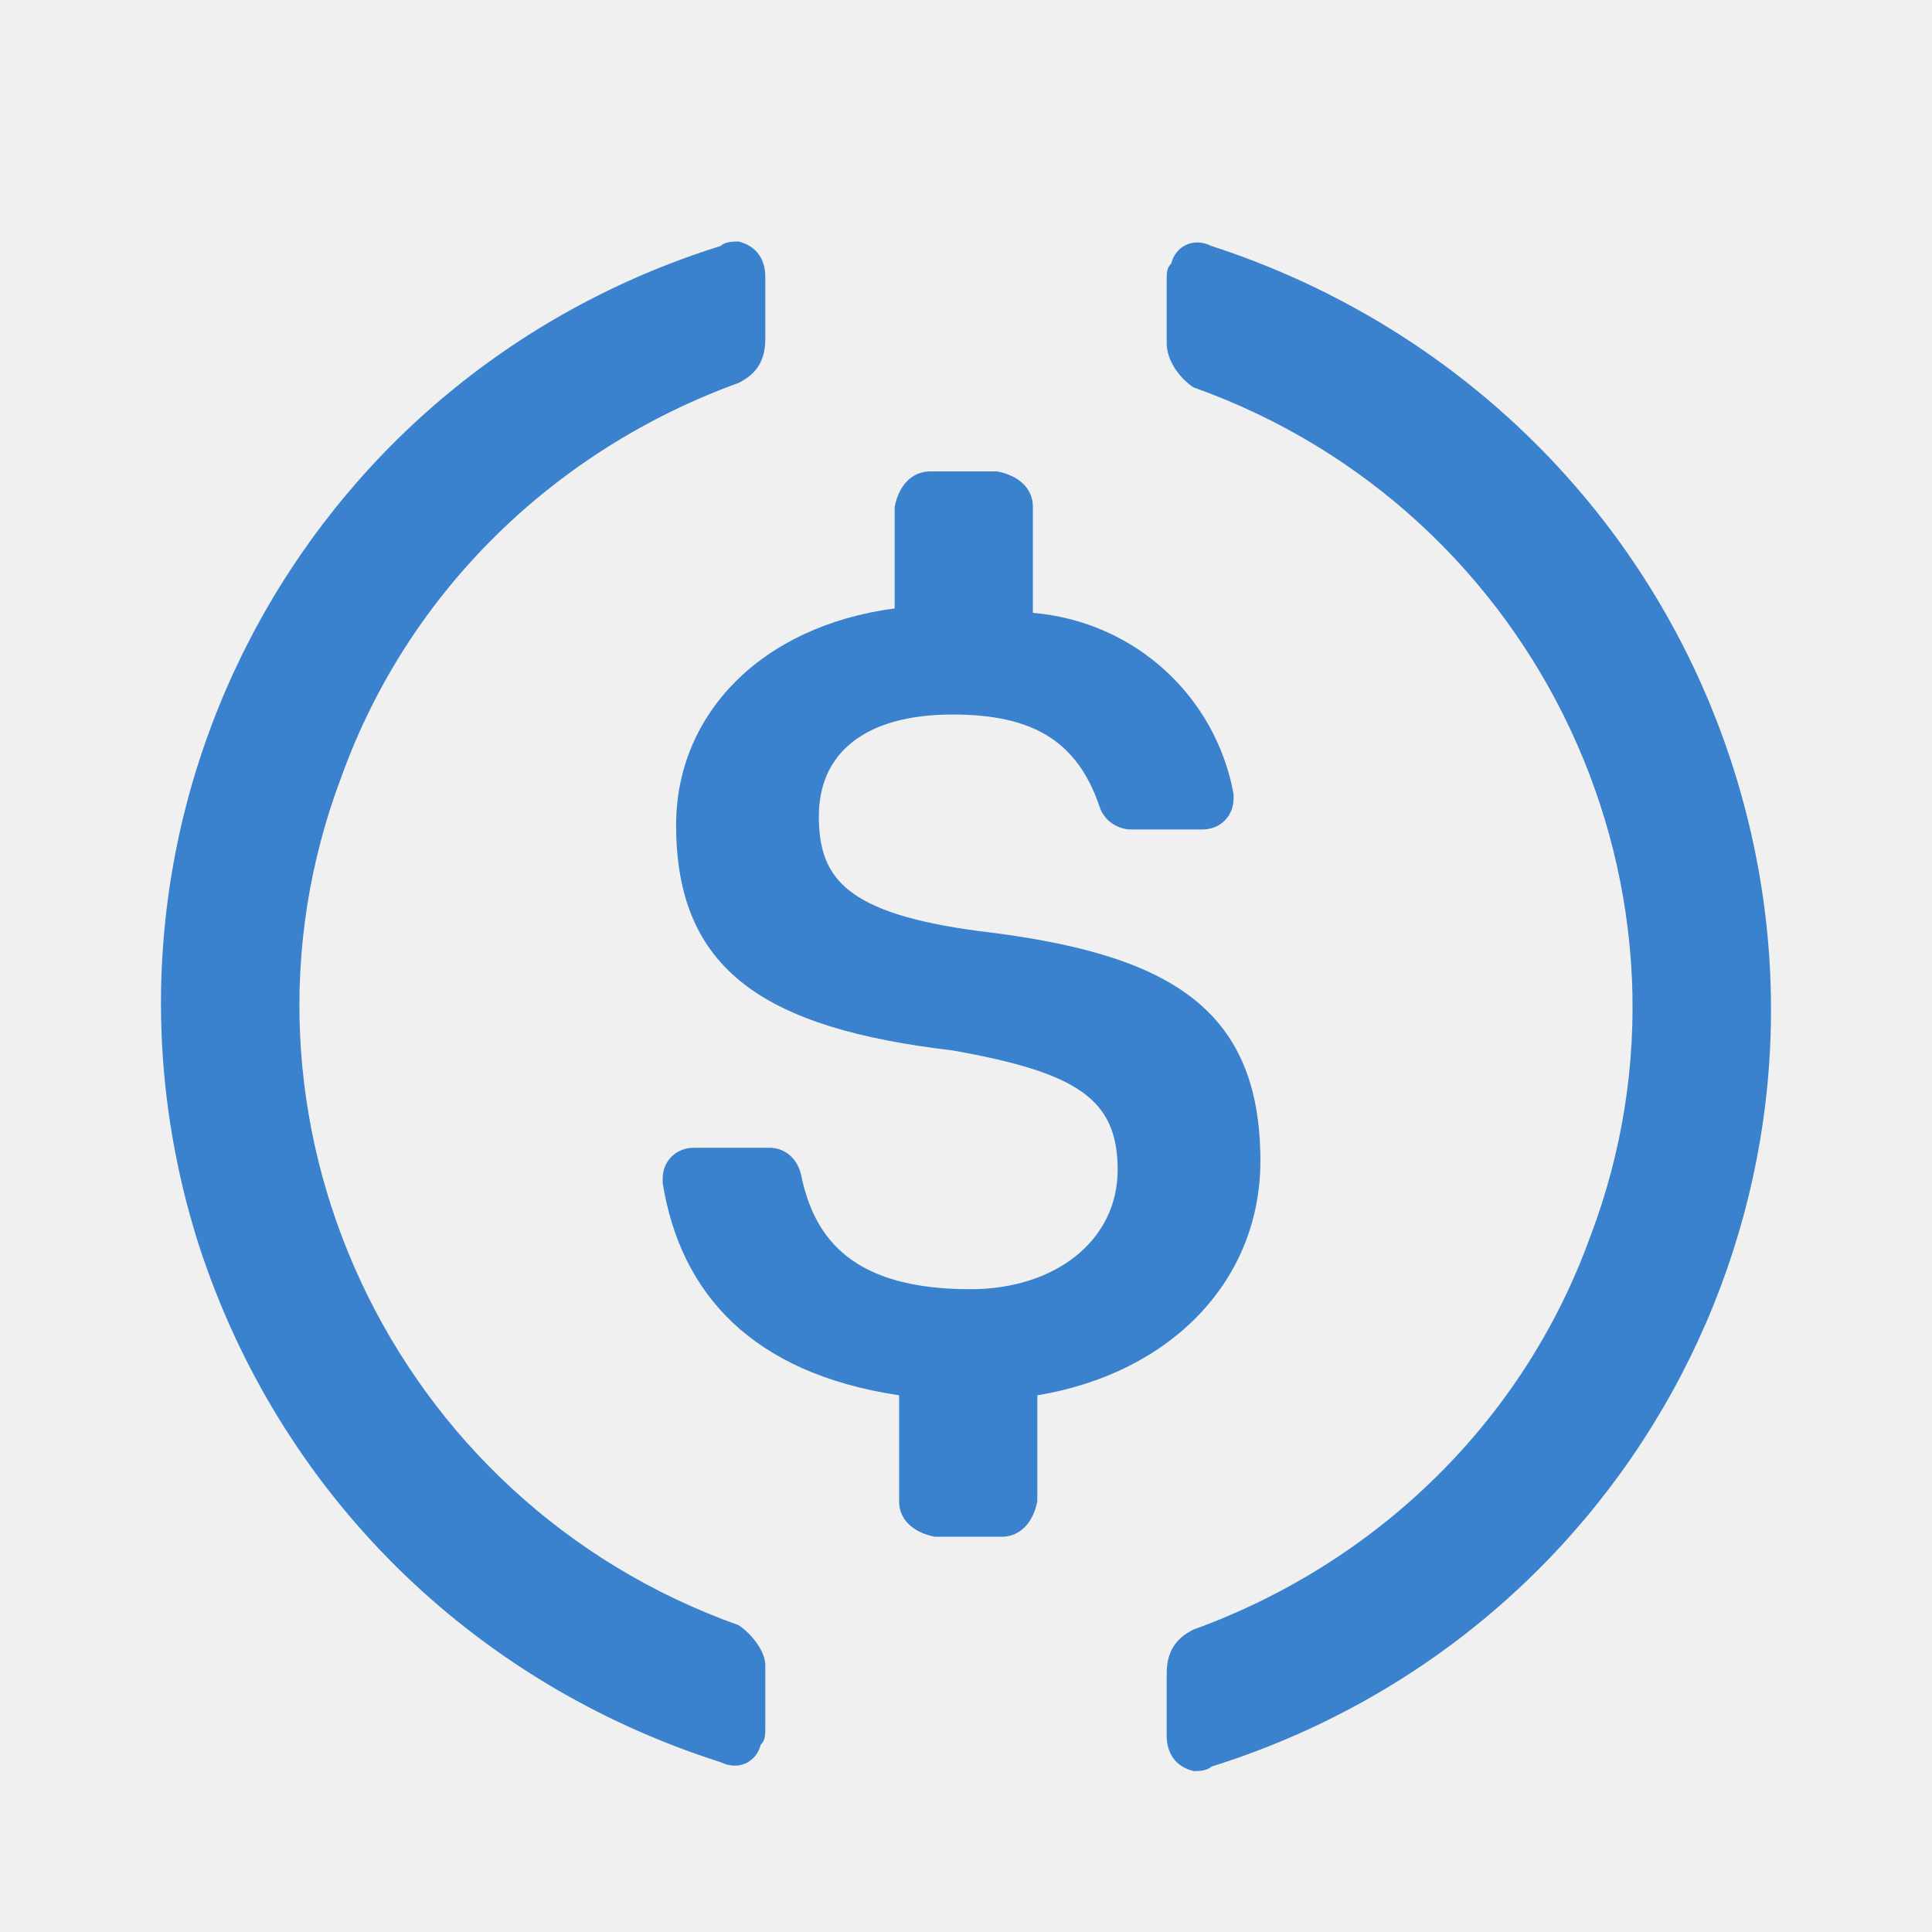
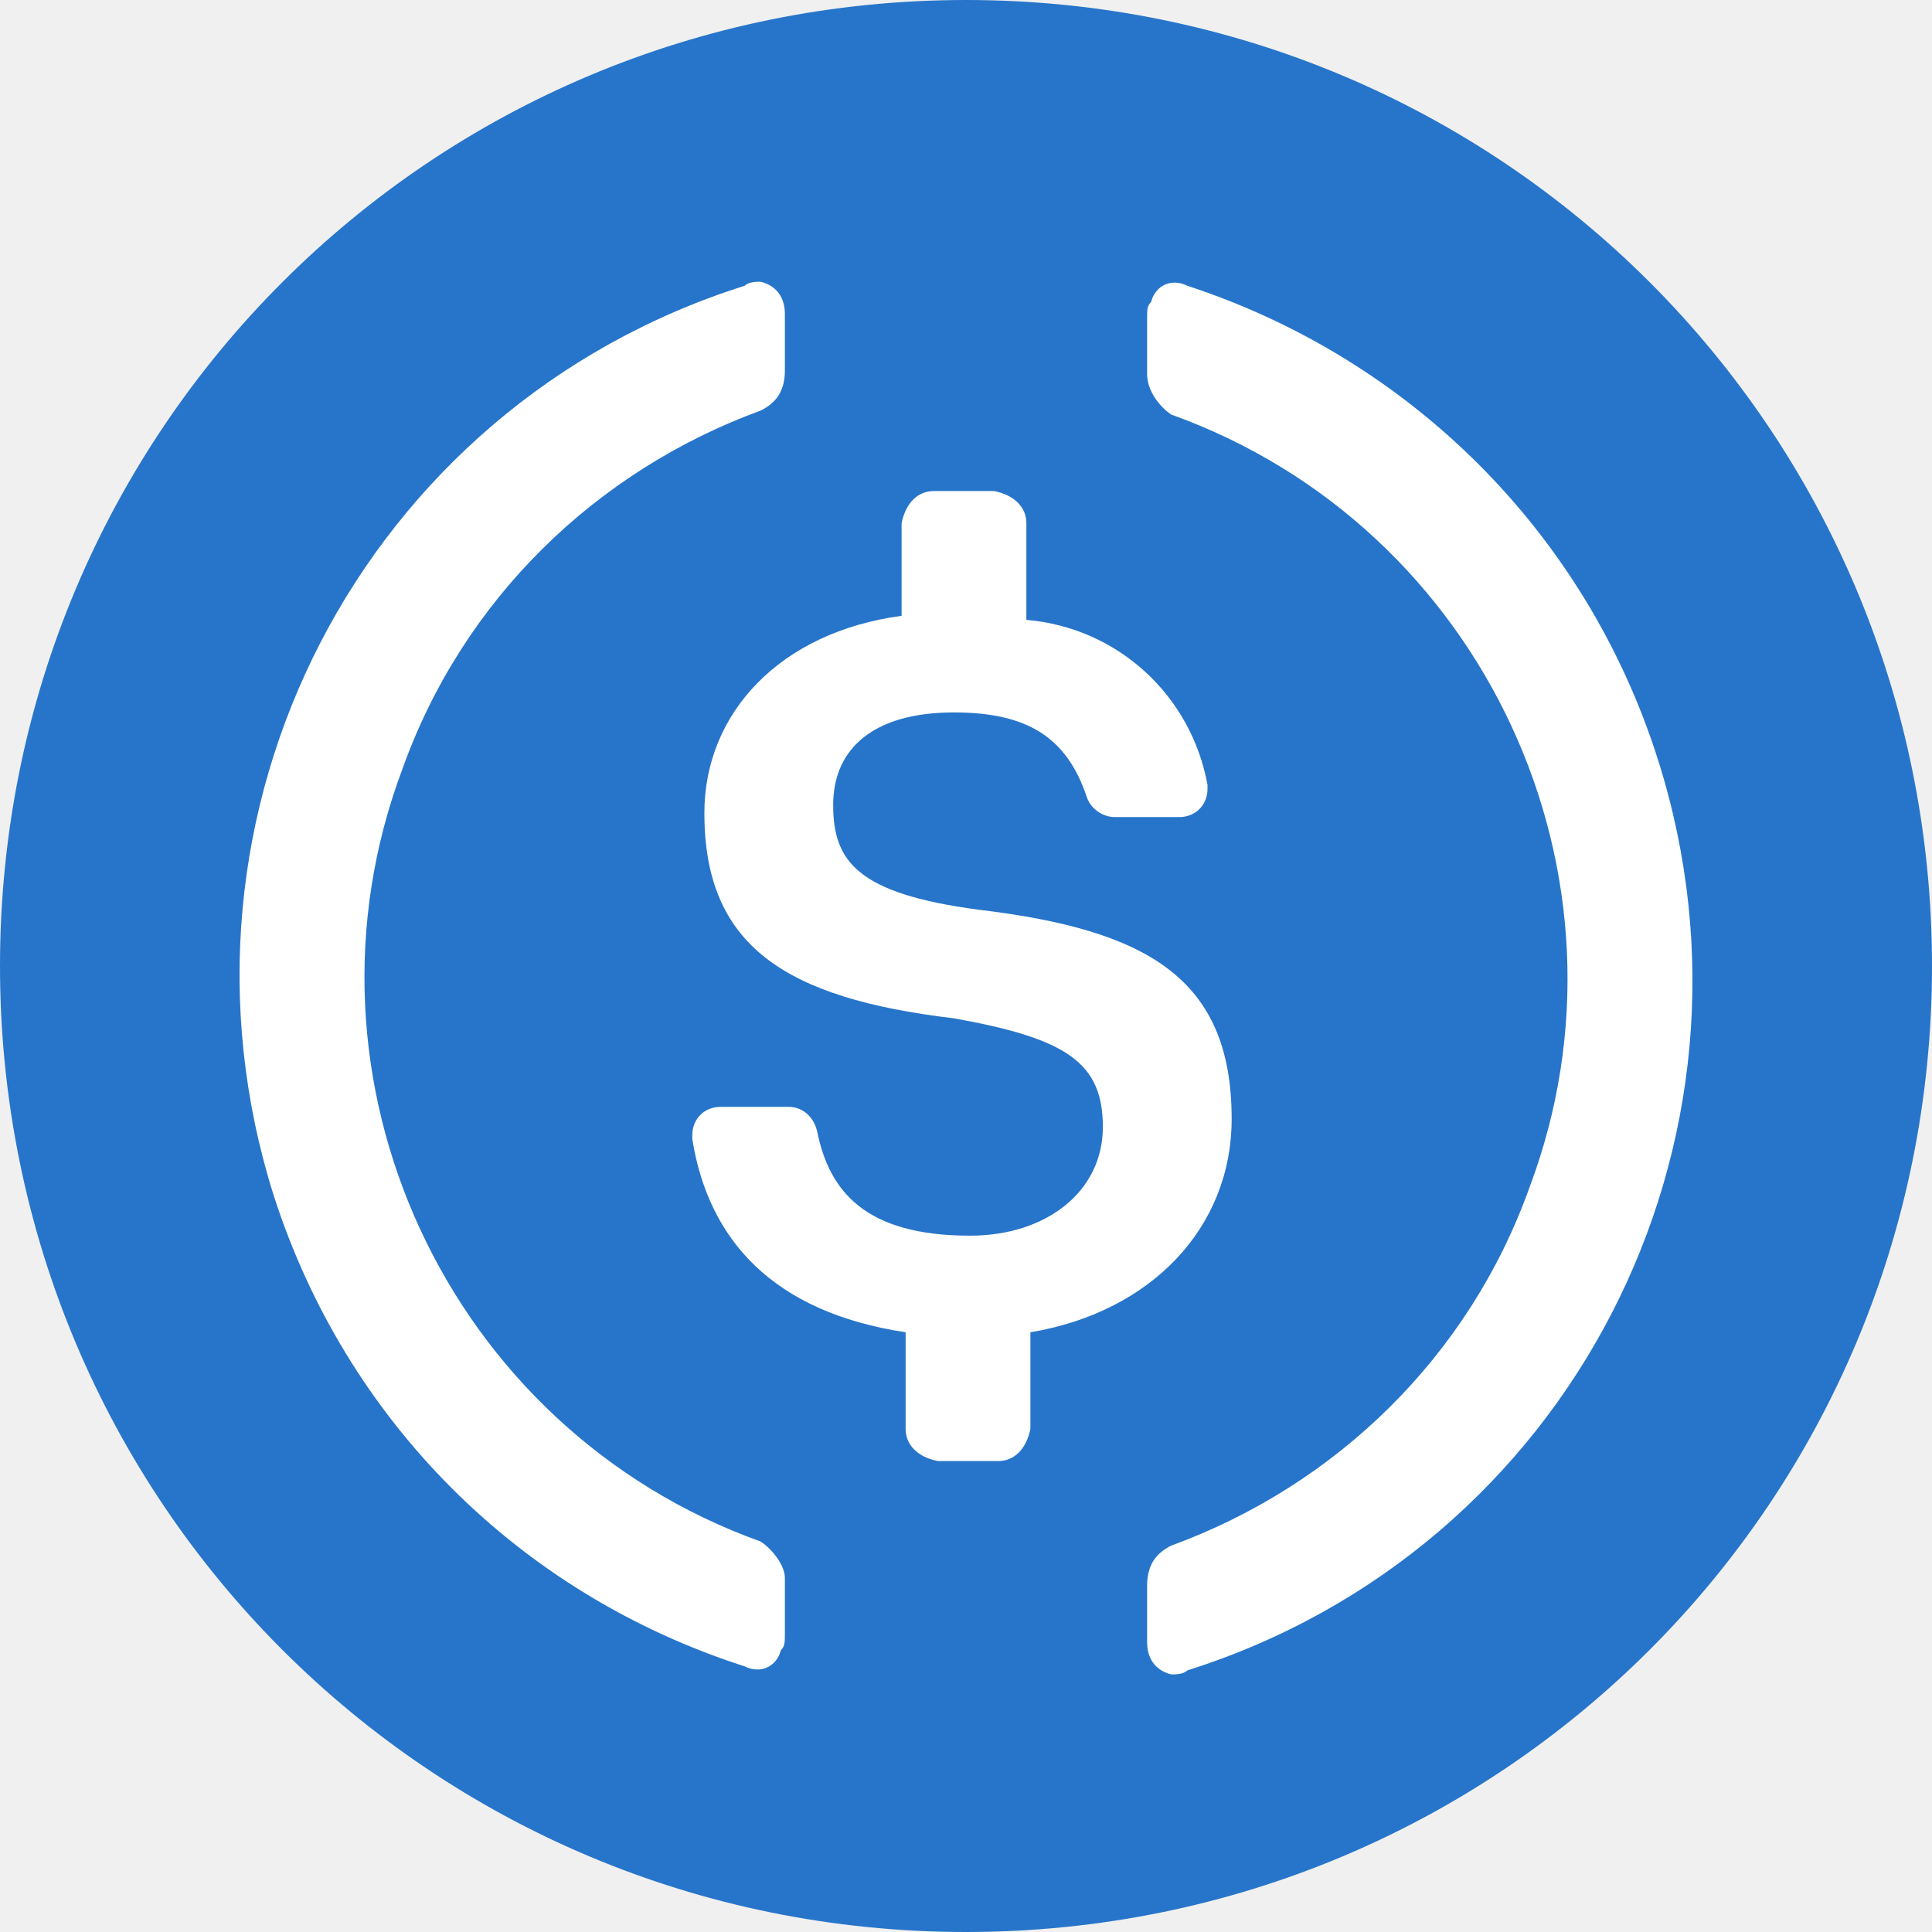
<svg xmlns="http://www.w3.org/2000/svg" width="24" height="24" viewBox="0 0 24 24" fill="none">
-   <g opacity="0.9">
-     <path d="M15.657 14.422C15.657 12.5 14.493 11.841 12.166 11.567C10.504 11.347 10.172 10.908 10.172 10.139C10.172 9.37 10.726 8.876 11.834 8.876C12.831 8.876 13.385 9.205 13.662 10.029C13.718 10.194 13.884 10.304 14.05 10.304H14.936C15.158 10.304 15.324 10.139 15.324 9.919V9.864C15.103 8.656 14.105 7.723 12.831 7.613V6.295C12.831 6.075 12.665 5.91 12.388 5.856H11.557C11.335 5.856 11.169 6.02 11.114 6.295V7.558C9.451 7.778 8.399 8.876 8.399 10.249C8.399 12.061 9.507 12.775 11.834 13.049C13.385 13.324 13.884 13.653 13.884 14.532C13.884 15.411 13.108 16.015 12.055 16.015C10.615 16.015 10.116 15.411 9.95 14.587C9.895 14.367 9.728 14.258 9.562 14.258H8.62C8.399 14.258 8.232 14.422 8.232 14.642V14.697C8.454 16.07 9.341 17.058 11.169 17.333V18.651C11.169 18.87 11.335 19.035 11.612 19.09H12.443C12.665 19.09 12.831 18.925 12.886 18.651V17.333C14.549 17.058 15.657 15.905 15.657 14.422Z" fill="#2775CA" />
-     <path fill-rule="evenodd" clip-rule="evenodd" d="M4.243 9.645C2.636 13.873 4.853 18.651 9.174 20.188C9.341 20.298 9.507 20.518 9.507 20.683V21.451C9.507 21.561 9.507 21.616 9.451 21.671C9.396 21.891 9.174 22 8.953 21.891C5.85 20.902 3.468 18.541 2.47 15.466C0.808 10.249 3.689 4.702 8.953 3.055C9.008 3 9.119 3 9.174 3C9.396 3.055 9.507 3.22 9.507 3.439V4.208C9.507 4.483 9.396 4.647 9.174 4.757C6.903 5.581 5.074 7.338 4.243 9.645ZM14.549 3.275C14.604 3.055 14.826 2.945 15.047 3.055C18.095 4.043 20.532 6.405 21.53 9.535C23.192 14.752 20.311 20.298 15.047 21.946C14.992 22.001 14.881 22.001 14.826 22.001C14.604 21.946 14.493 21.781 14.493 21.561V20.793C14.493 20.518 14.604 20.353 14.826 20.243C17.097 19.42 18.926 17.662 19.757 15.356C21.363 11.127 19.147 6.35 14.826 4.812C14.659 4.702 14.493 4.483 14.493 4.263V3.494C14.493 3.384 14.493 3.33 14.549 3.275Z" fill="#2775CA" />
+   <g clip-path="url(#clip0_1606_1520)">
+     <path d="M12 24C18.65 24 24 18.65 24 12C24 5.35 18.65 0 12 0C5.35 0 0 5.35 0 12C0 18.65 5.35 24 12 24Z" fill="#2775CA" />
+     <path d="M15.3 13.9C15.3 12.15 14.25 11.55 12.15 11.3C10.65 11.1 10.35 10.7 10.35 10C10.35 9.3 10.85 8.85 11.85 8.85C12.75 8.85 13.25 9.15 13.5 9.9C13.55 10.05 13.7 10.15 13.85 10.15H14.65C14.85 10.15 15 10 15 9.8V9.75C14.8 8.65 13.9 7.8 12.75 7.7V6.5C12.75 6.3 12.6 6.15 12.35 6.1H11.6C11.4 6.1 11.25 6.25 11.2 6.5V7.65C9.7 7.85 8.75 8.85 8.75 10.1C8.75 11.75 9.75 12.4 11.85 12.65C13.25 12.9 13.7 13.2 13.7 14C13.7 14.8 13 15.35 12.05 15.35C10.75 15.35 10.3 14.8 10.15 14.05C10.1 13.85 9.95 13.75 9.8 13.75H8.95C8.75 13.75 8.6 13.9 8.6 14.1V14.15C8.8 15.4 9.6 16.3 11.25 16.55V17.75C11.25 17.95 11.4 18.1 11.65 18.15H12.4C12.6 18.15 12.75 18 12.8 17.75V16.55C14.3 16.3 15.3 15.25 15.3 13.9Z" fill="white" />
+     <path d="M9.45 19.15C5.55 17.75 3.55 13.4 5 9.55C5.75 7.45 7.4 5.85 9.45 5.1C9.65 5 9.75 4.85 9.75 4.6V3.9C9.75 3.7 9.65 3.55 9.45 3.5C9.4 3.5 9.3 3.5 9.25 3.55C4.5 5.05 1.9 10.1 3.4 14.85C4.3 17.65 6.45 19.8 9.25 20.7C9.45 20.8 9.65 20.7 9.7 20.5C9.75 20.45 9.75 20.4 9.75 20.3V19.6C9.75 19.45 9.6 19.25 9.45 19.15ZM14.75 3.55C14.55 3.45 14.35 3.55 14.3 3.75C14.25 3.8 14.25 3.85 14.25 3.95V4.65C14.25 4.85 14.4 5.05 14.55 5.15C18.45 6.55 20.45 10.9 19 14.75C18.25 16.85 16.6 18.45 14.55 19.2C14.35 19.3 14.25 19.45 14.25 19.7V20.4C14.25 20.6 14.35 20.75 14.55 20.8C14.6 20.8 14.7 20.8 14.75 20.75C19.5 19.25 22.1 14.2 20.6 9.45C19.7 6.6 17.5 4.45 14.75 3.55Z" fill="white" />
  </g>
+   <defs>
+     <clipPath id="clip0_1606_1520">
+       <rect width="24" height="24" fill="white" />
+     </clipPath>
+   </defs>
</svg>
